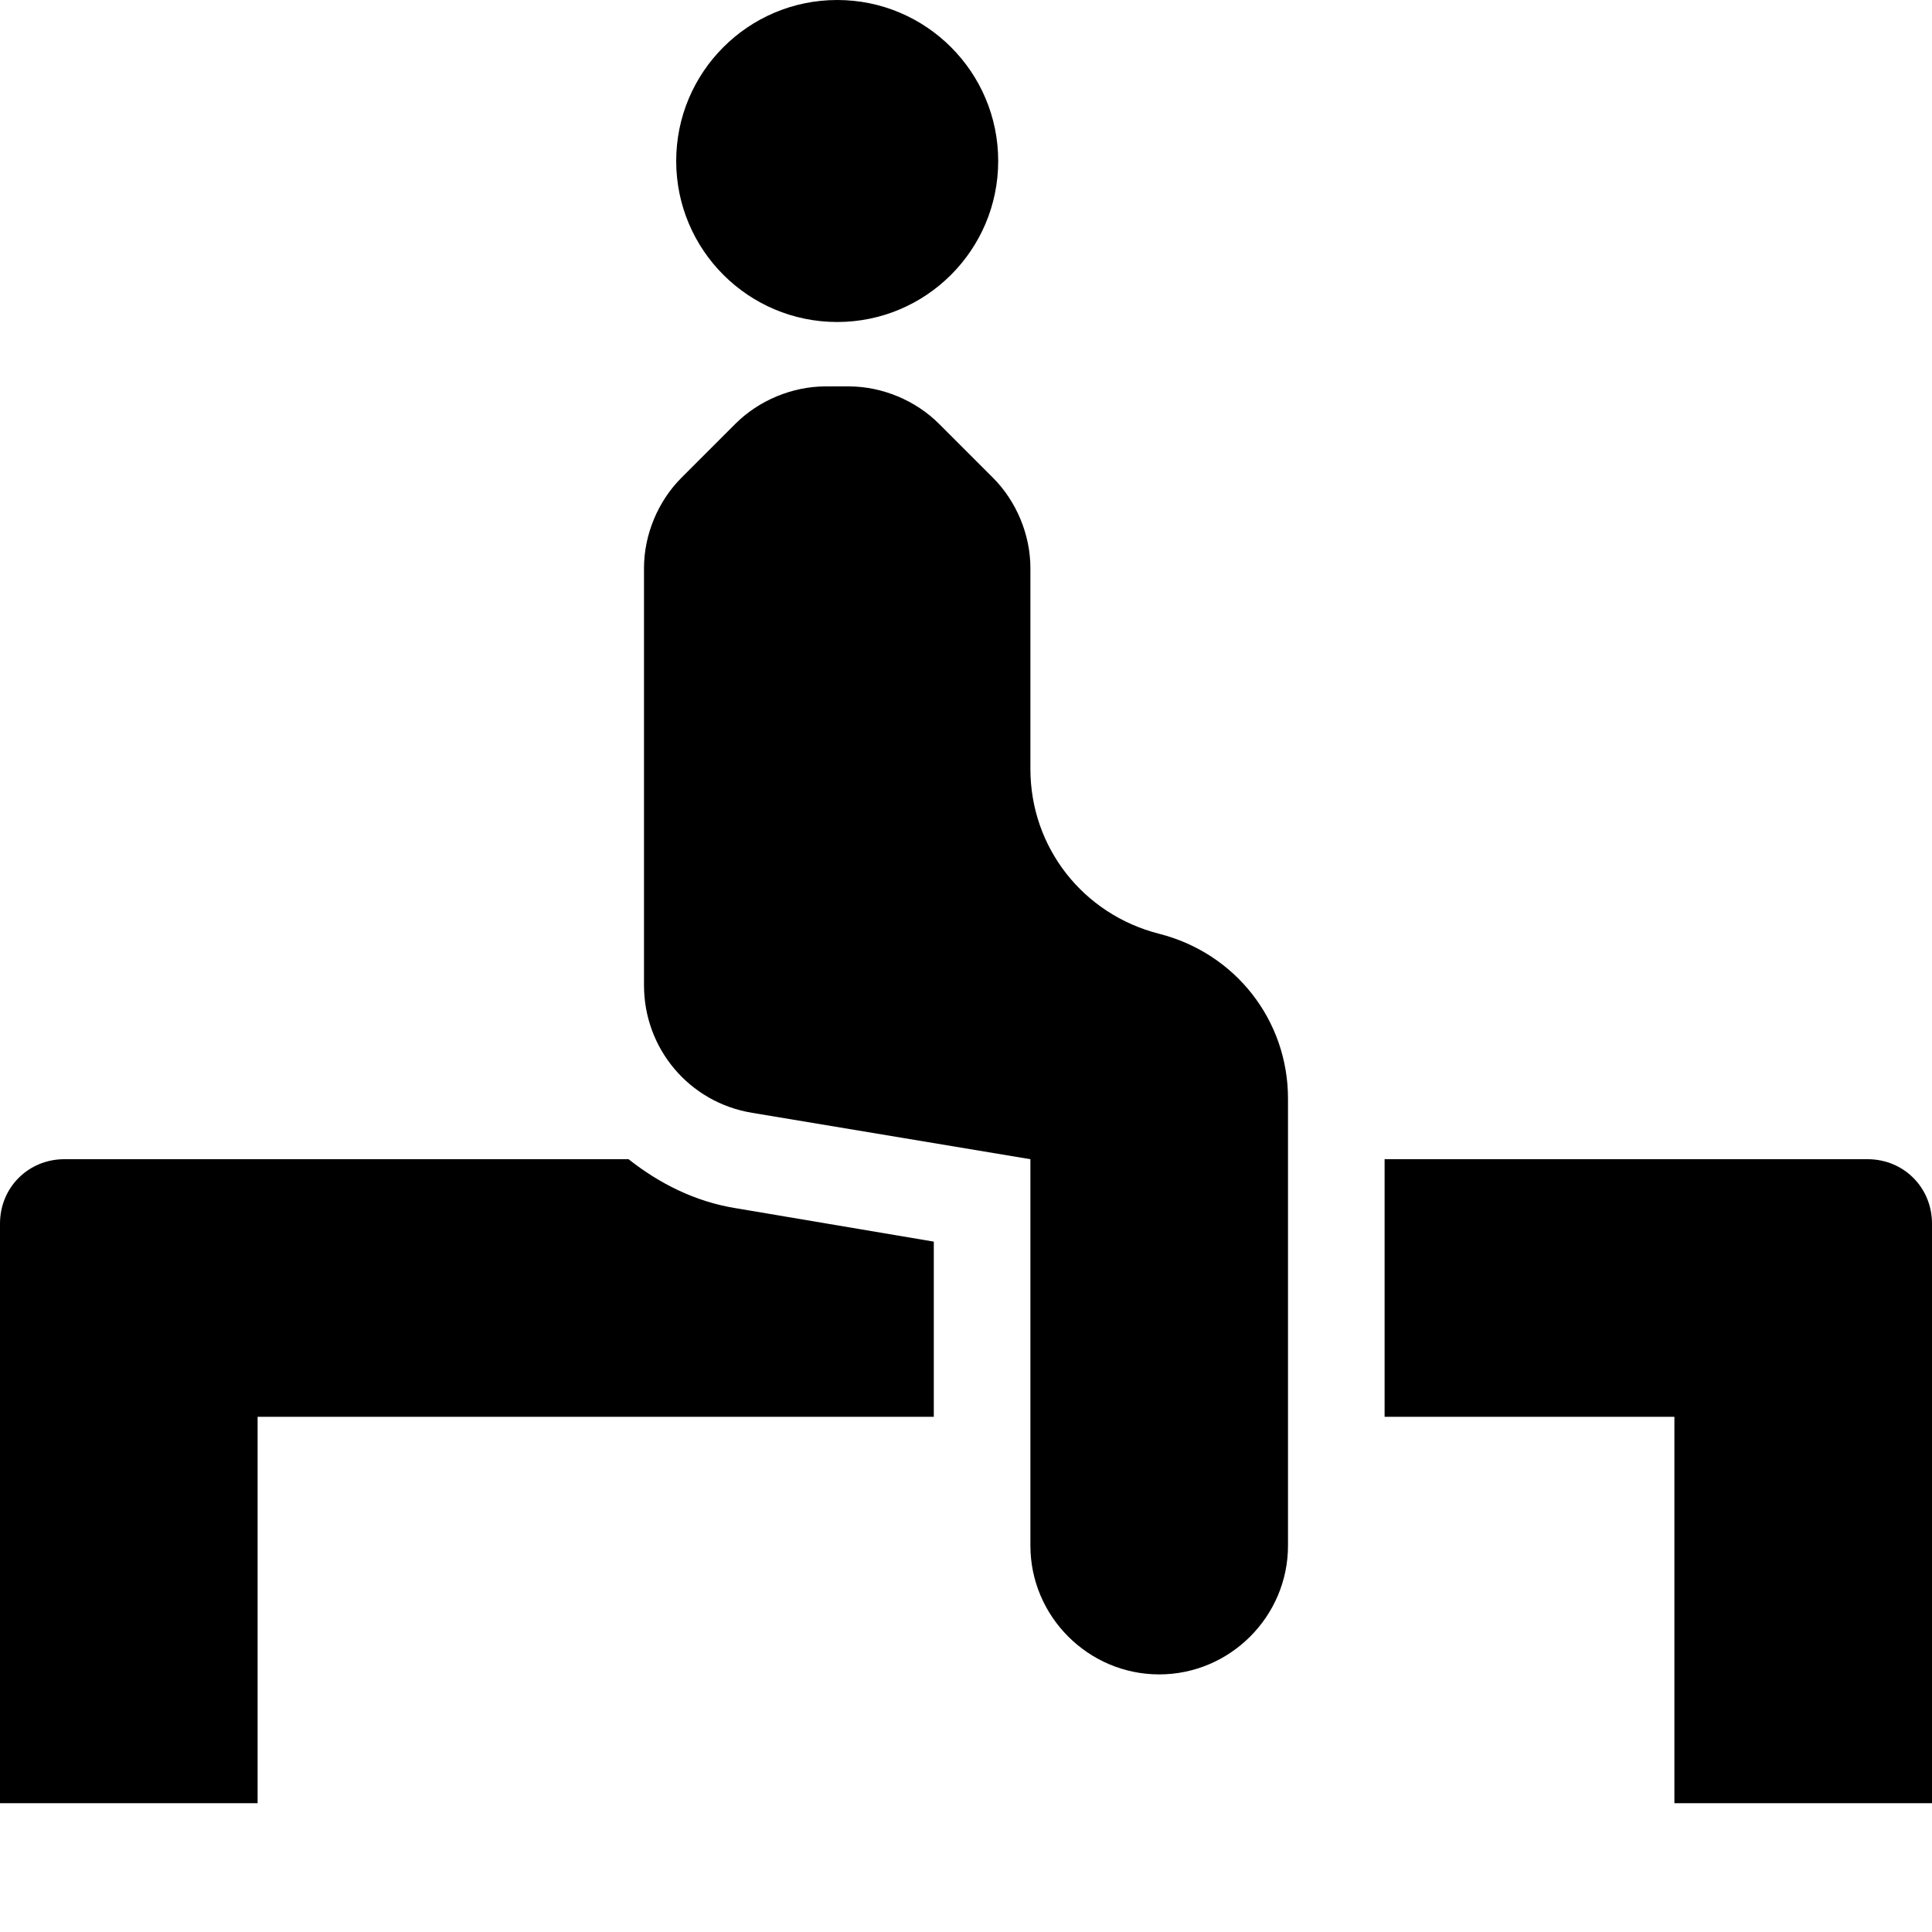
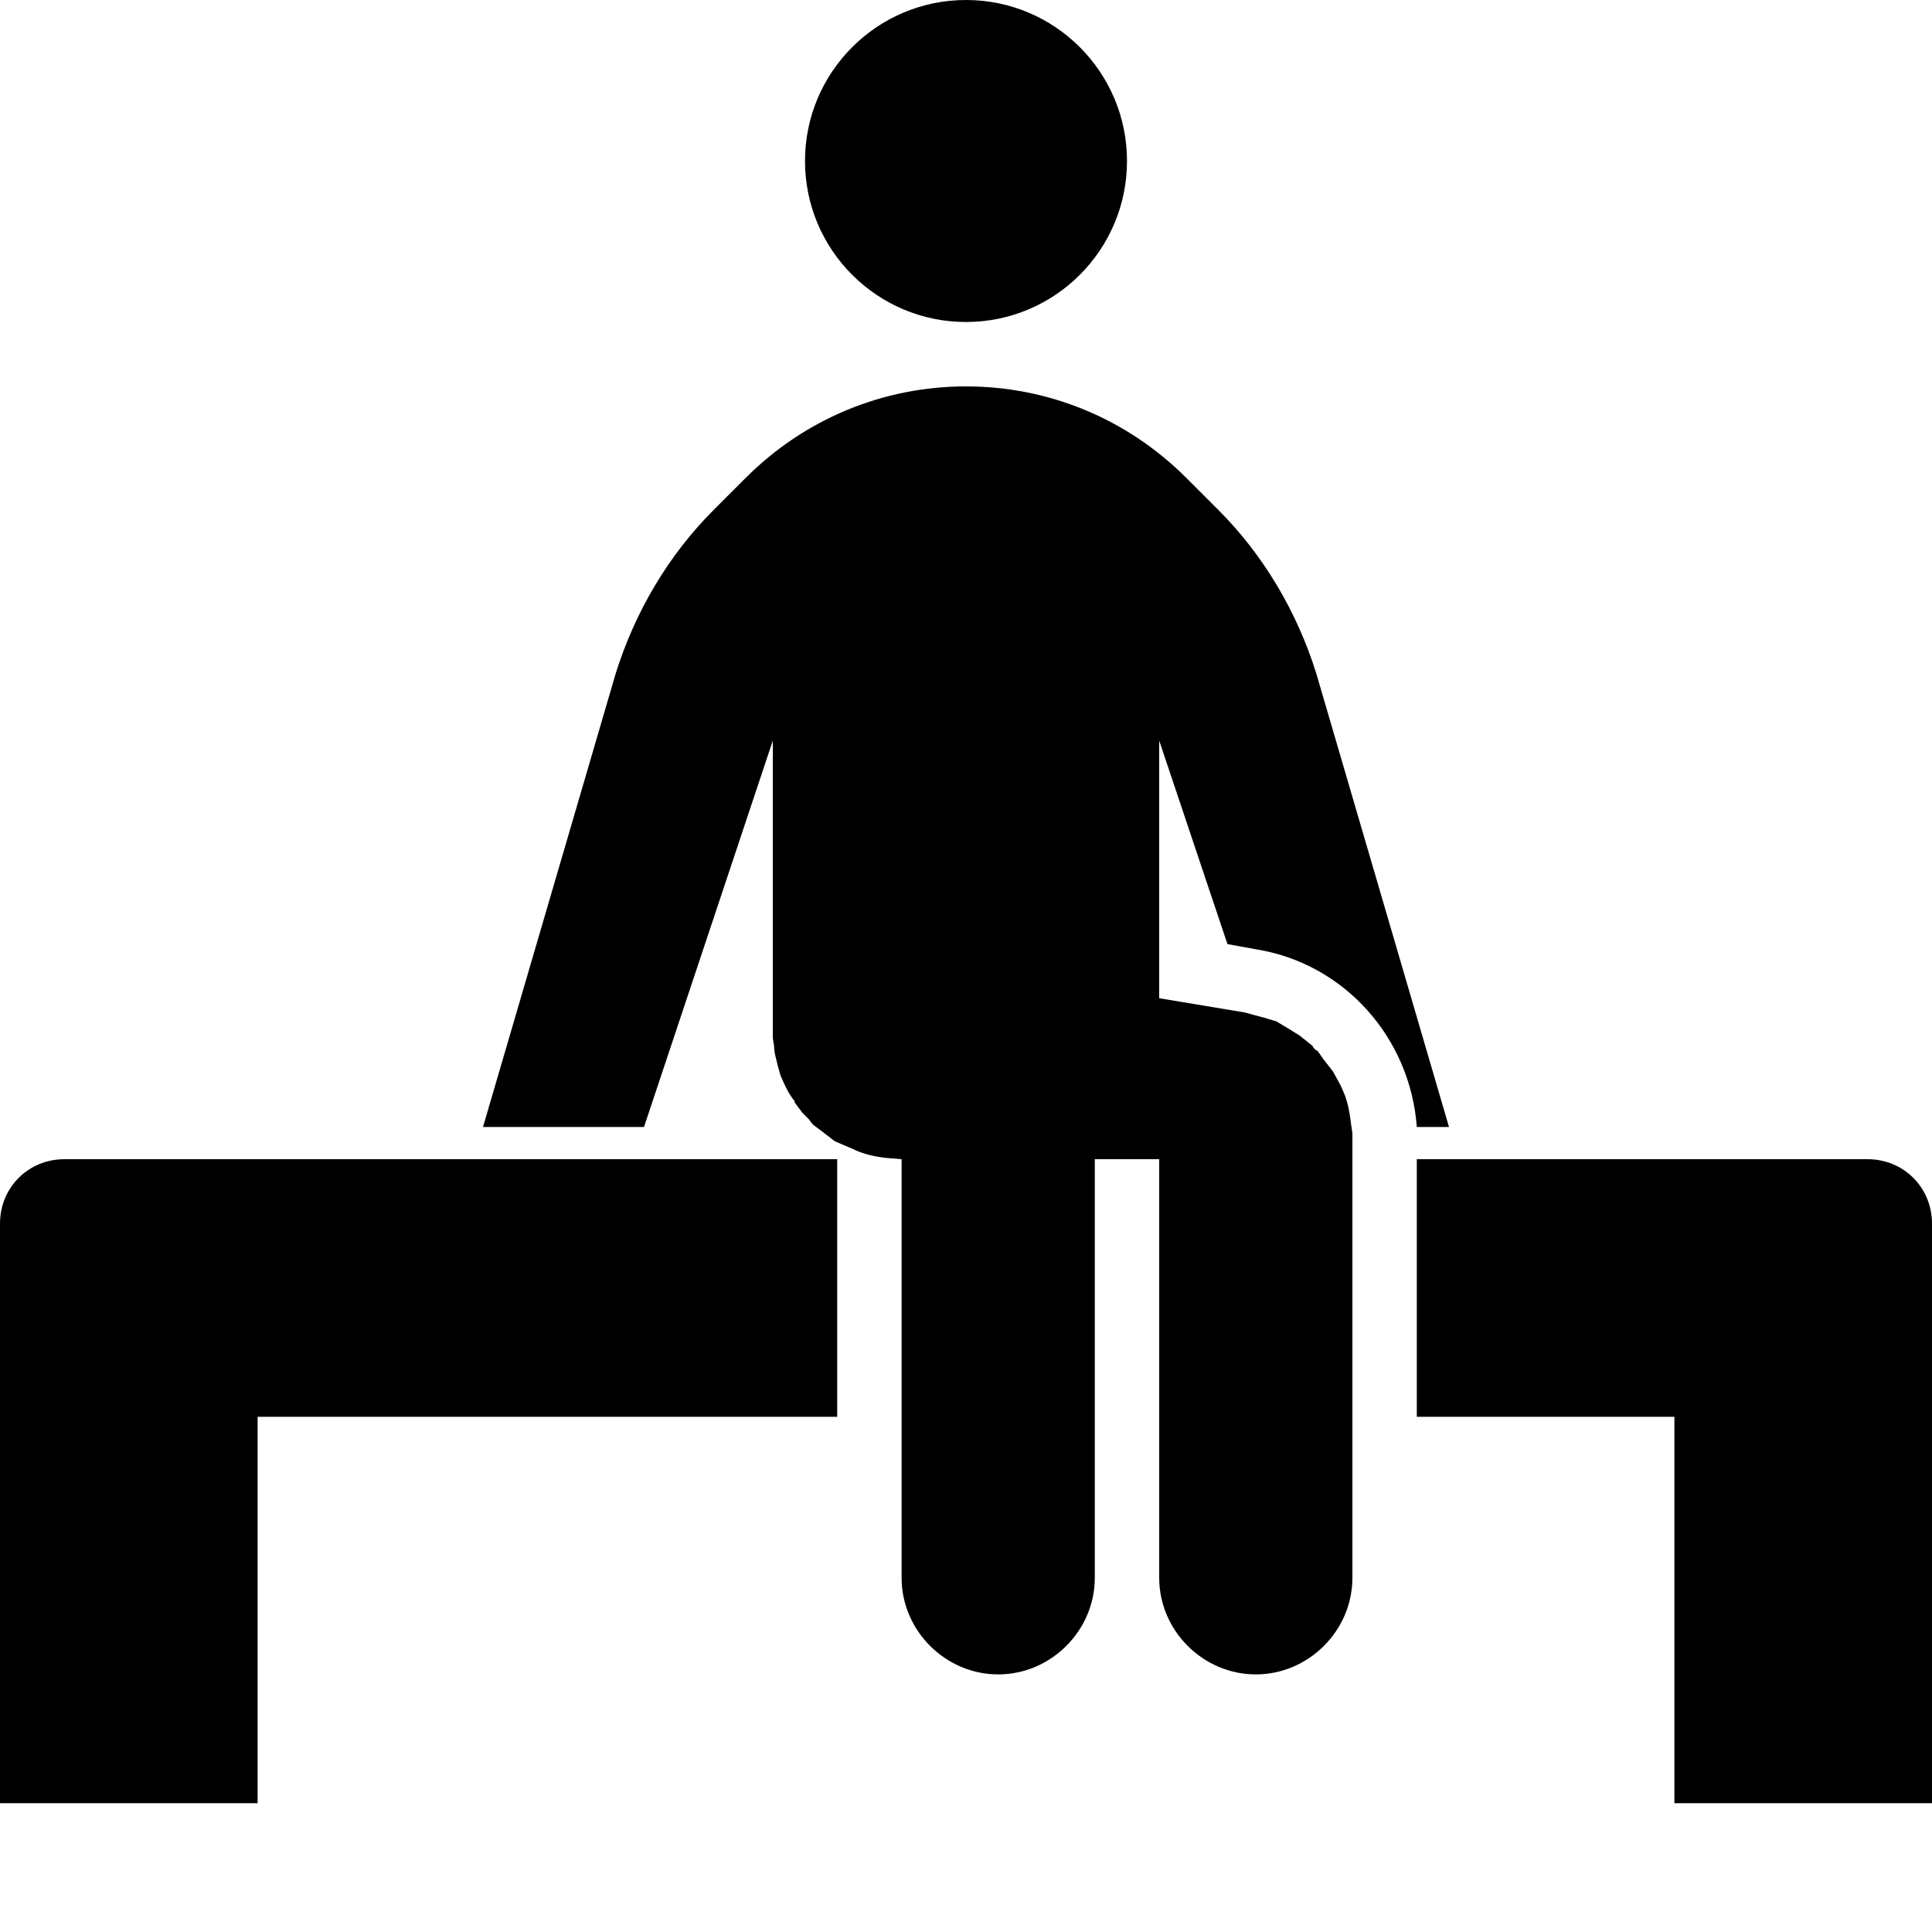
<svg xmlns="http://www.w3.org/2000/svg" viewBox="0 0 15 15">
-   <path d="M14.5 9C14.78 9 15 9.22 15 9.5L15 14L13 14L13 11L10.75 11L10.75 9L14.5 9ZM0.5 9L4.88 9C5.12 9.19 5.4 9.33 5.71 9.38L7.25 9.64L7.25 11L2 11L2 14L0 14L0 9.5C0 9.22 0.22 9 0.5 9ZM6.59 3C6.85 3 7.11 3.11 7.29 3.29L7.71 3.71C7.89 3.89 8 4.15 8 4.41L8 5.97C8 6.58 8.41 7.1 9 7.25C9.59 7.4 10 7.92 10 8.53L10 9L10 11L10 11L10 12C10 12.55 9.55 13 9 13C8.45 13 8 12.55 8 12L8 9L5.84 8.64C5.35 8.56 5 8.14 5 7.65L5 4.41C5 4.15 5.11 3.89 5.29 3.71L5.71 3.29C5.89 3.11 6.15 3 6.41 3L6.59 3ZM6.5 2.5C7.19 2.5 7.75 1.94 7.75 1.25C7.75 0.56 7.19 0 6.5 0C5.81 0 5.25 0.56 5.25 1.25C5.25 1.94 5.81 2.5 6.5 2.5Z" />
+   <path d="M14.5 9C14.78 9 15 9.22 15 9.5L15 14L13 14L13 11L11 11L11 9L14.5 9ZM6.5 9L6.5 11L2 11L2 14L0 14L0 9.5C0 9.22 0.22 9 0.5 9L6.5 9ZM6 5.75L5 8.75L3.75 8.75L4.78 5.23C4.93 4.75 5.19 4.31 5.54 3.96L5.79 3.71C6.25 3.25 6.86 3 7.5 3C8.14 3 8.75 3.25 9.21 3.71L9.46 3.96C9.81 4.31 10.07 4.75 10.22 5.23L11.25 8.75L11 8.75C10.95 8.06 10.44 7.48 9.75 7.37L9.53 7.33L9 5.75L9 7.75L9.66 7.86L9.81 7.9L9.91 7.93L10.01 7.99L10.09 8.04L10.19 8.12C10.2 8.14 10.21 8.15 10.23 8.16L10.28 8.23L10.35 8.32L10.41 8.43L10.44 8.5C10.47 8.58 10.48 8.65 10.49 8.73L10.5 8.8L10.5 12.25C10.5 12.66 10.16 13 9.75 13C9.34 13 9 12.66 9 12.25L9 9L8.5 9L8.5 12.25C8.5 12.66 8.16 13 7.75 13C7.34 13 7 12.66 7 12.25L7 9L6.88 8.99C6.79 8.98 6.7 8.96 6.62 8.92L6.48 8.86L6.39 8.79L6.31 8.73L6.28 8.69L6.23 8.64L6.17 8.56L6.17 8.55C6.12 8.49 6.09 8.42 6.06 8.35L6.04 8.28C6.03 8.23 6.01 8.18 6.01 8.12L6 8.06L6 5.75ZM7.5 2.5C8.19 2.5 8.75 1.94 8.75 1.25C8.75 0.56 8.19 0 7.5 0C6.81 0 6.25 0.56 6.25 1.25C6.25 1.94 6.81 2.5 7.5 2.5Z" />
</svg>
